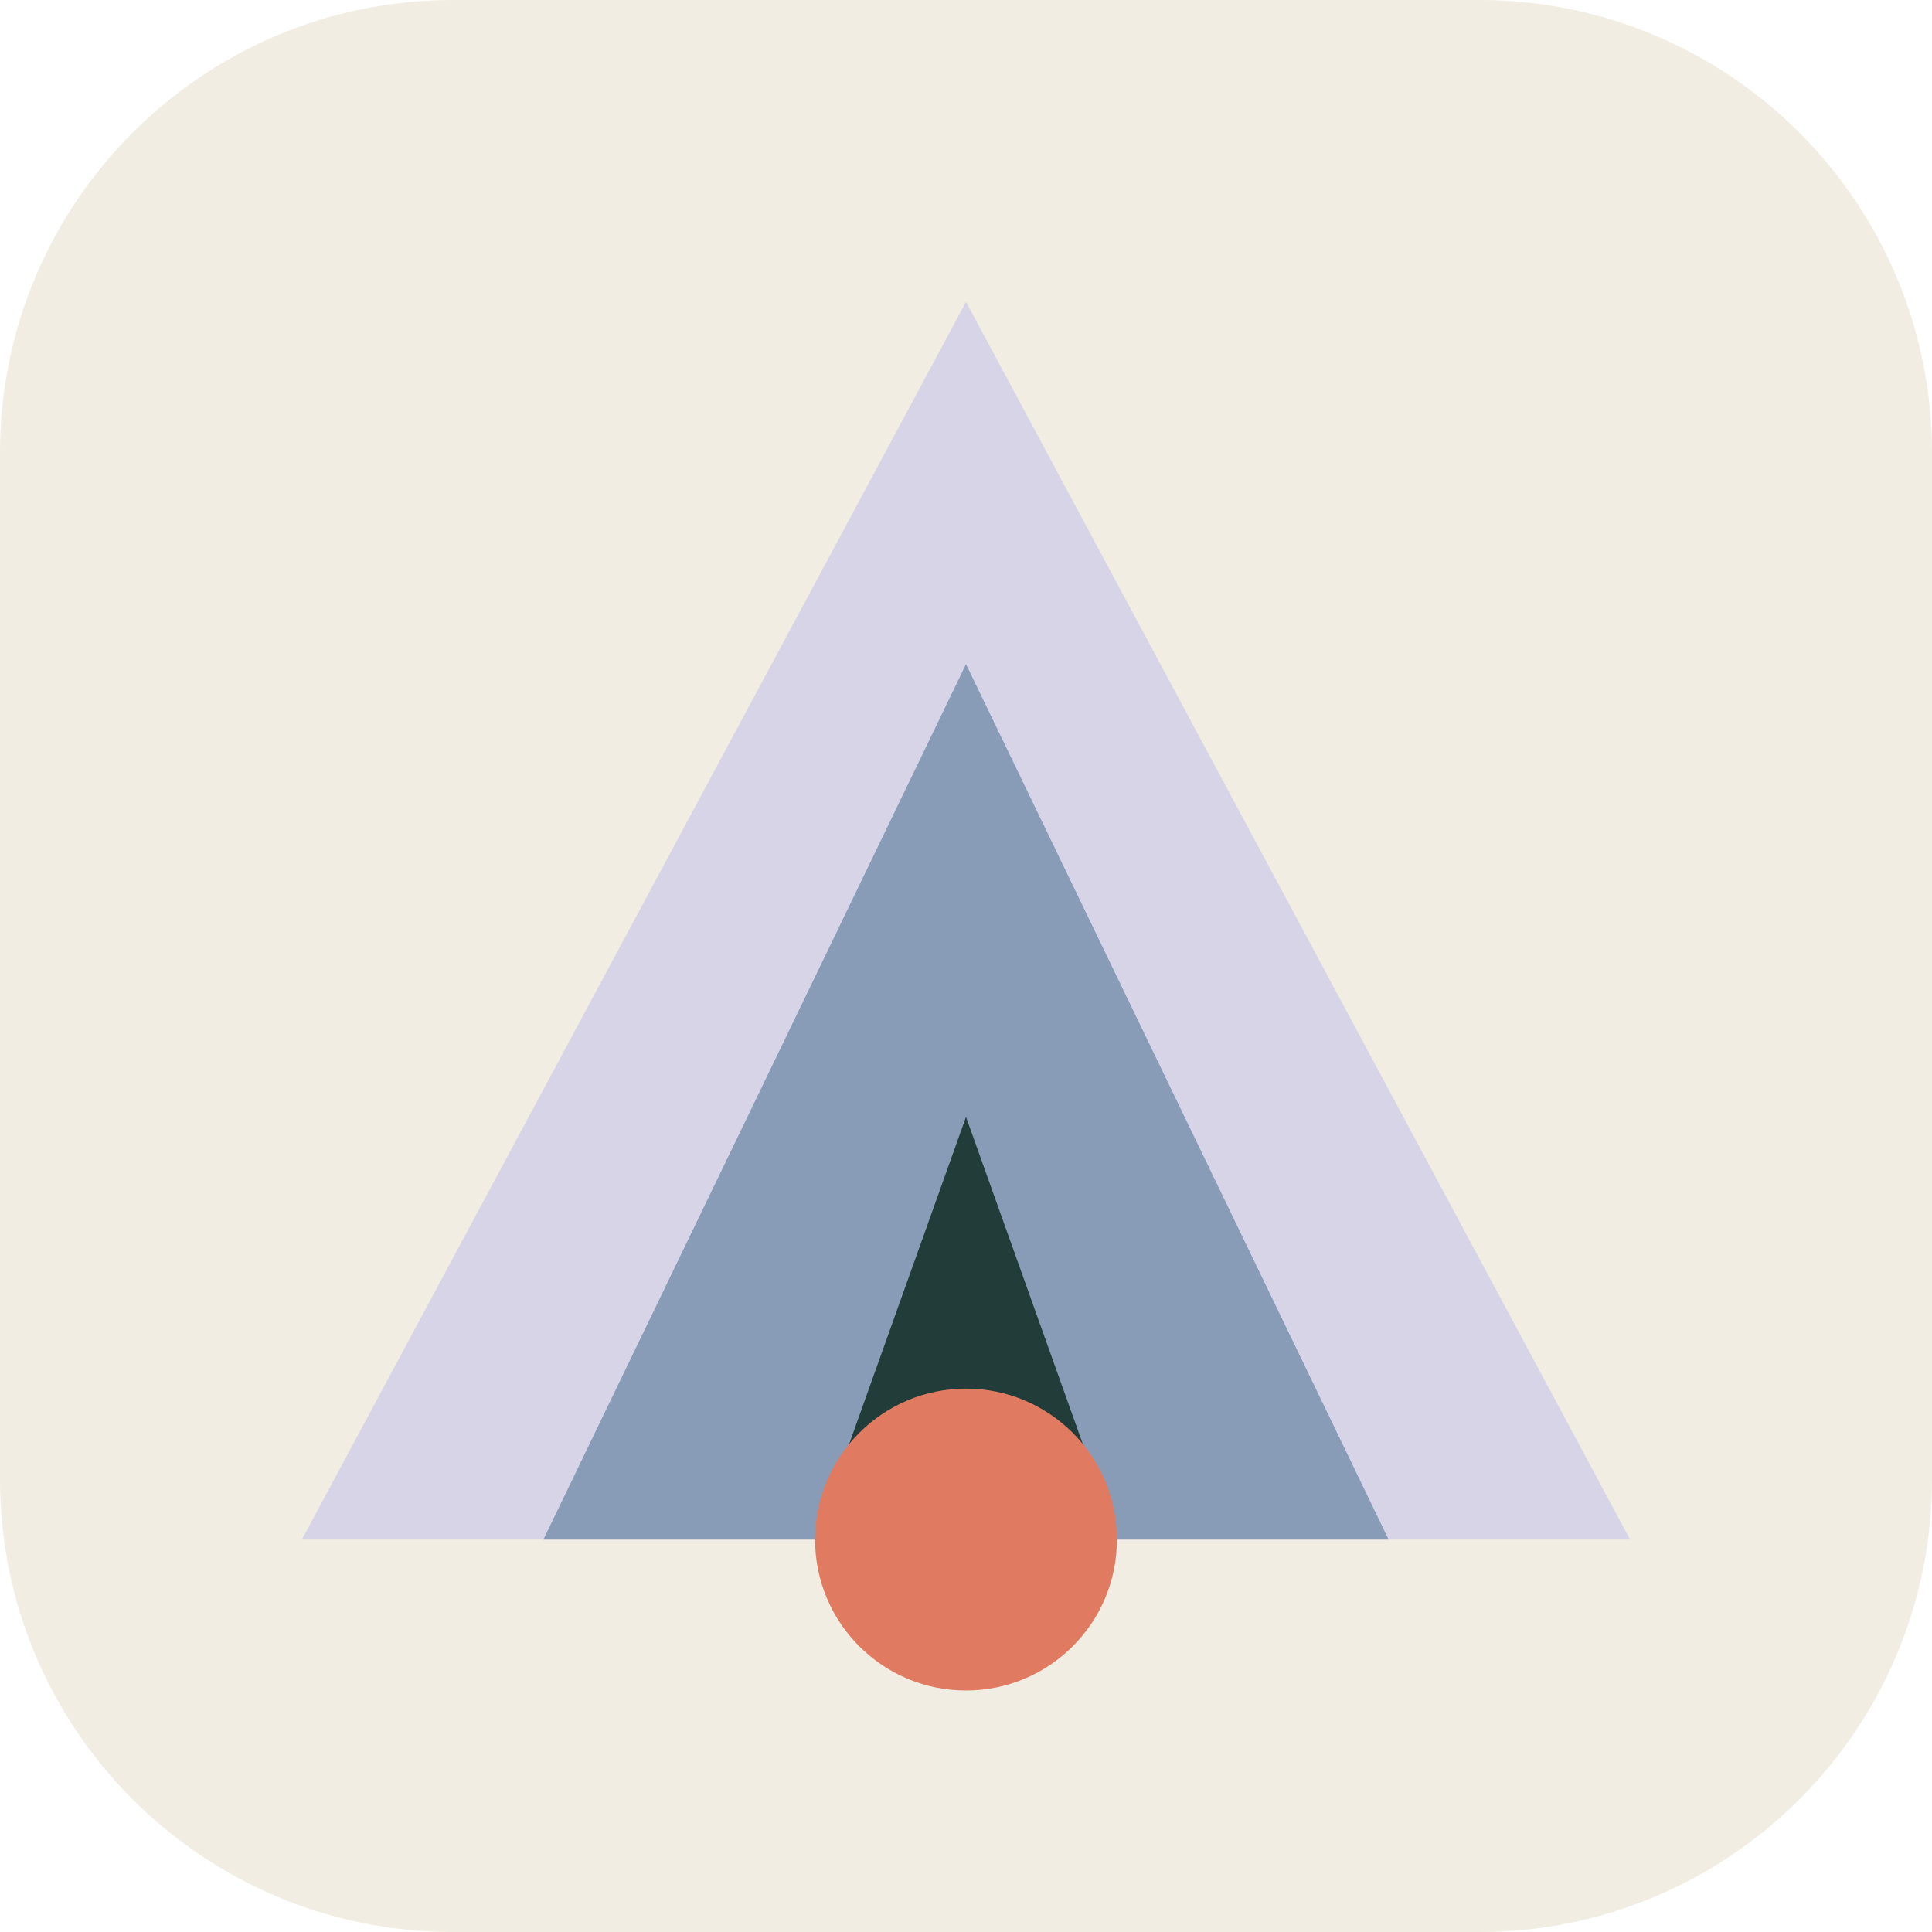
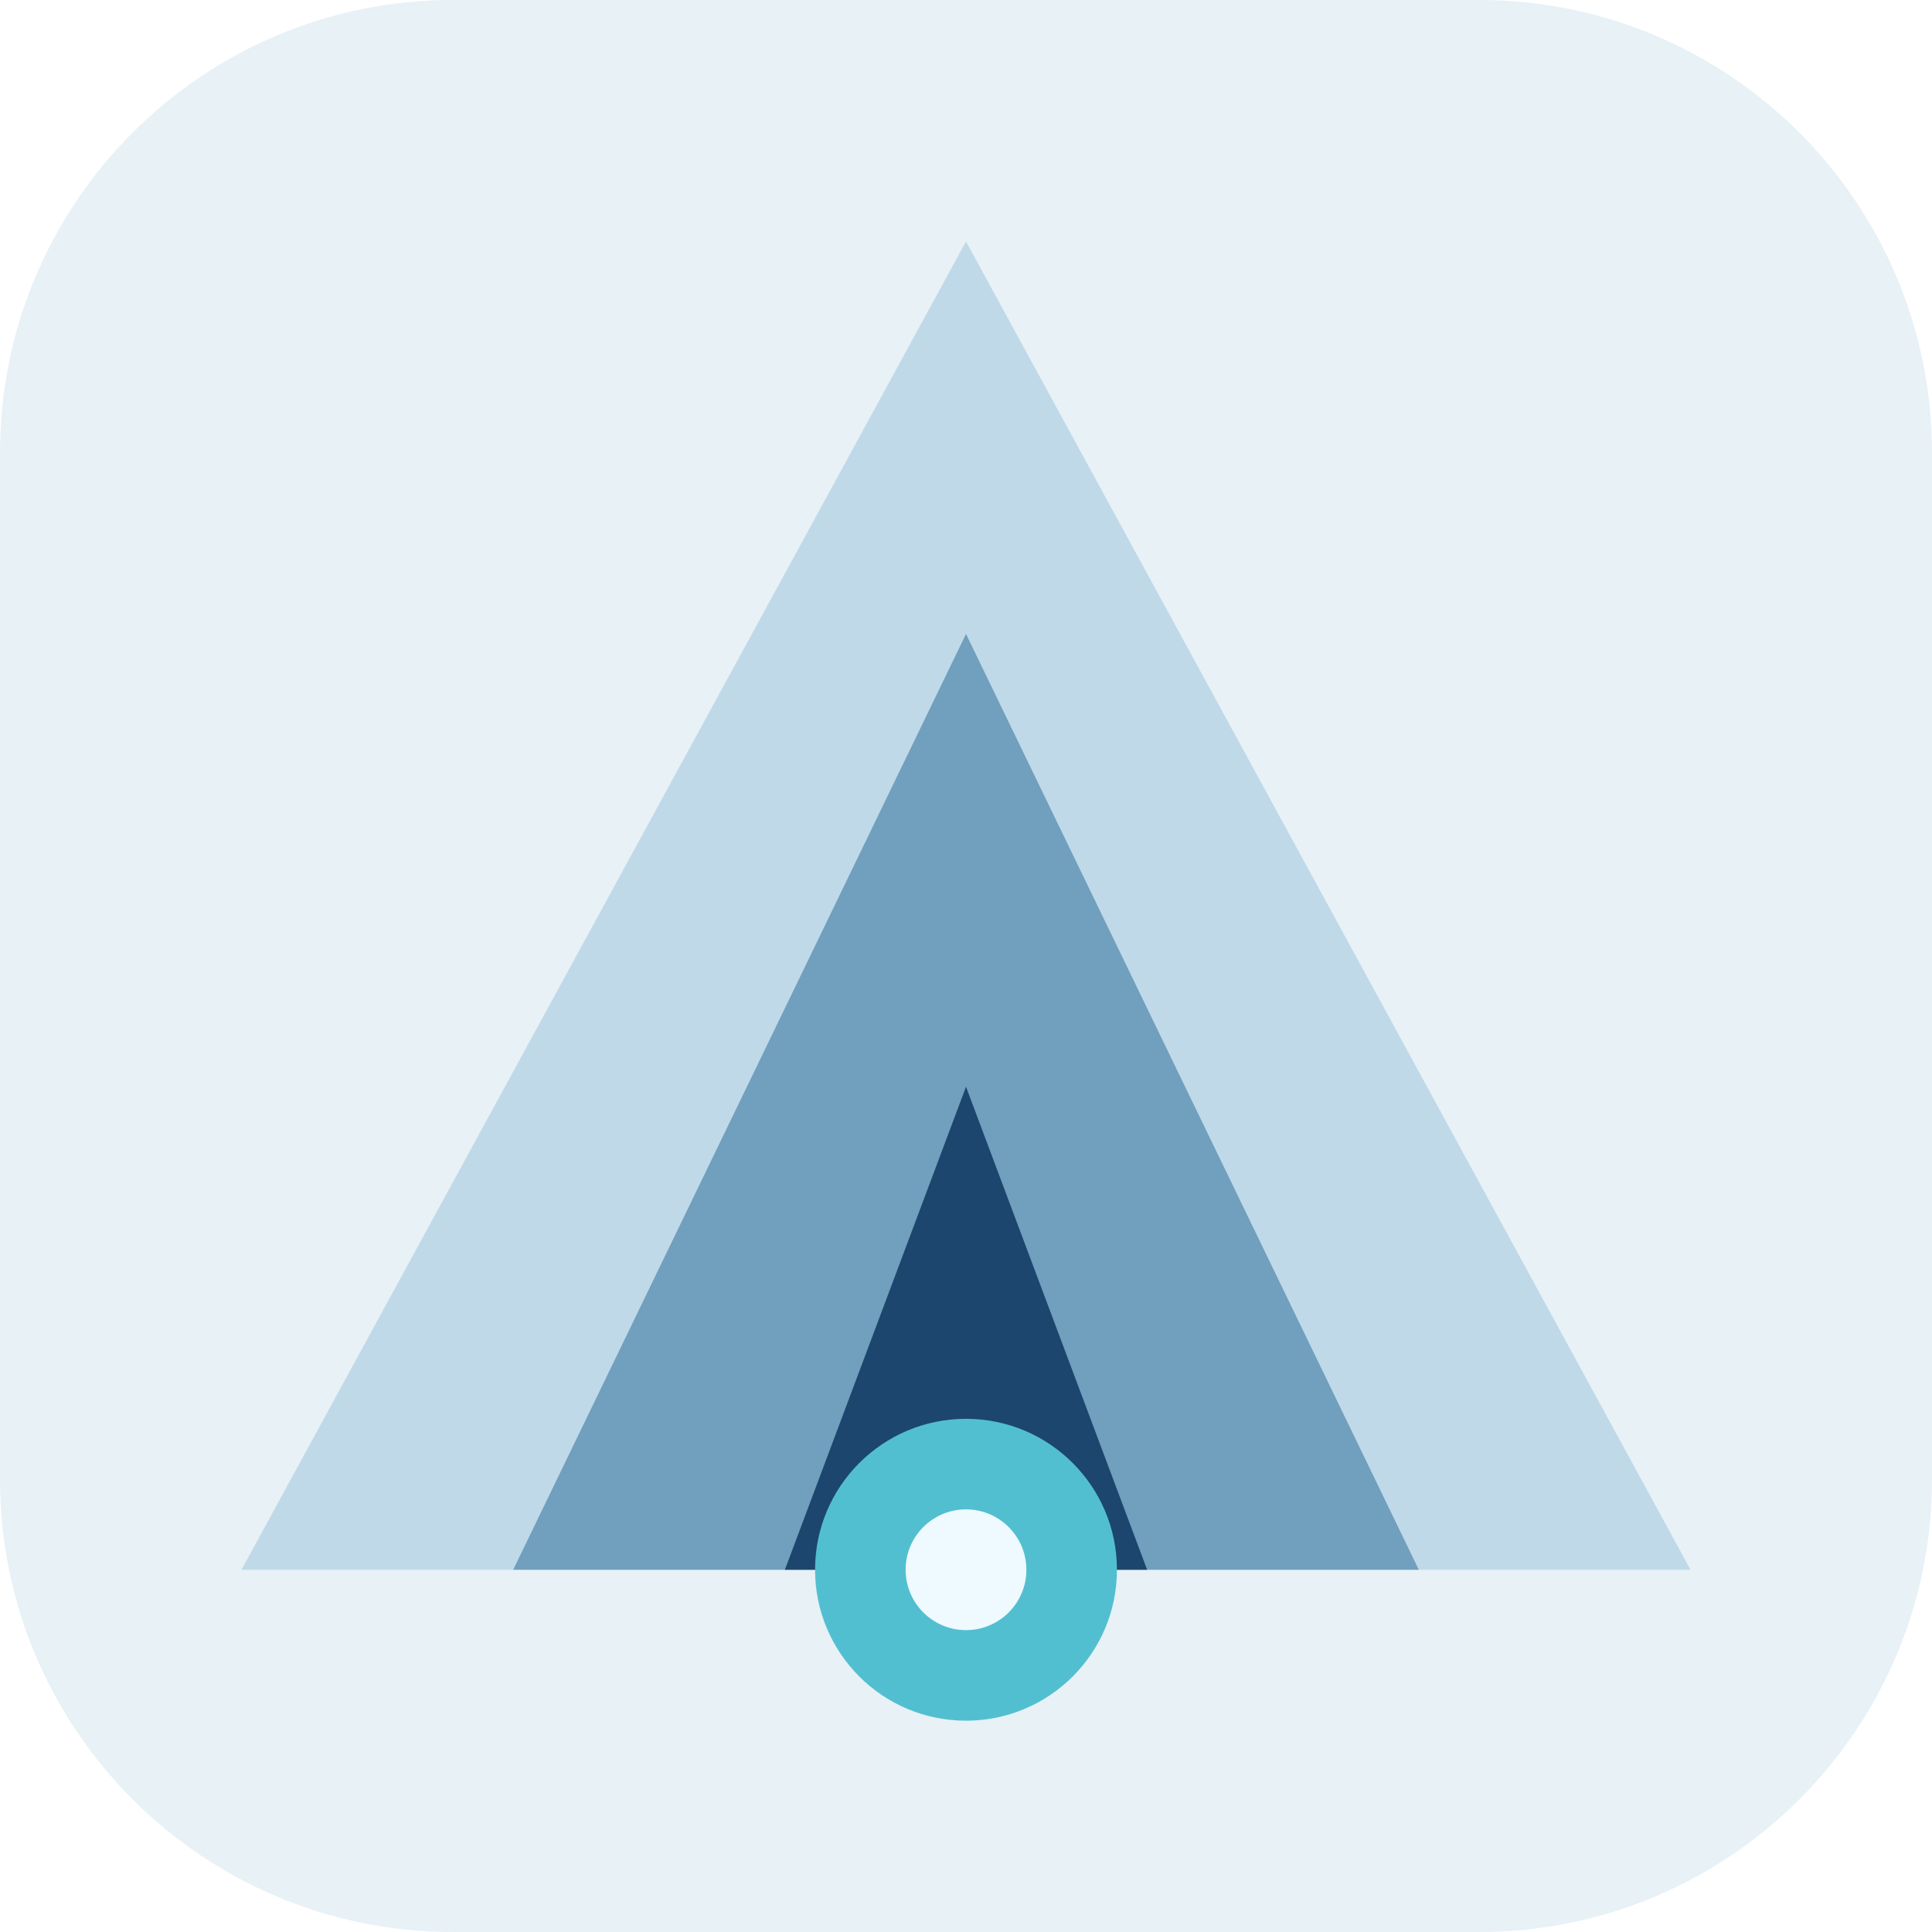
<svg xmlns="http://www.w3.org/2000/svg" viewBox="0 0 64 64">
-   <rect width="64" height="64" rx="15" fill="#f2ede2" />
-   <path d="M10 51L32 10l22 41z" fill="#d8d4e8" />
-   <path d="M18 51l14-29 14 29z" fill="#889bb7" />
-   <path d="M27 51l5-14 5 14z" fill="#213c39" />
-   <circle cx="32" cy="51" r="5" fill="#e07b62" />
+   <rect width="64" height="64" rx="15" fill="#e7f1f6" />
+   <path d="M8 52L32 8l24 44z" fill="#bfd9e8" />
+   <path d="M17 52l15-31 15 31z" fill="#719fbe" />
+   <path d="M26 52l6-16 6 16z" fill="#1c466d" />
+   <circle cx="32" cy="52" r="5" fill="#52bfd0" />
+   <circle cx="32" cy="52" r="2" fill="#eefaff" />
</svg>
